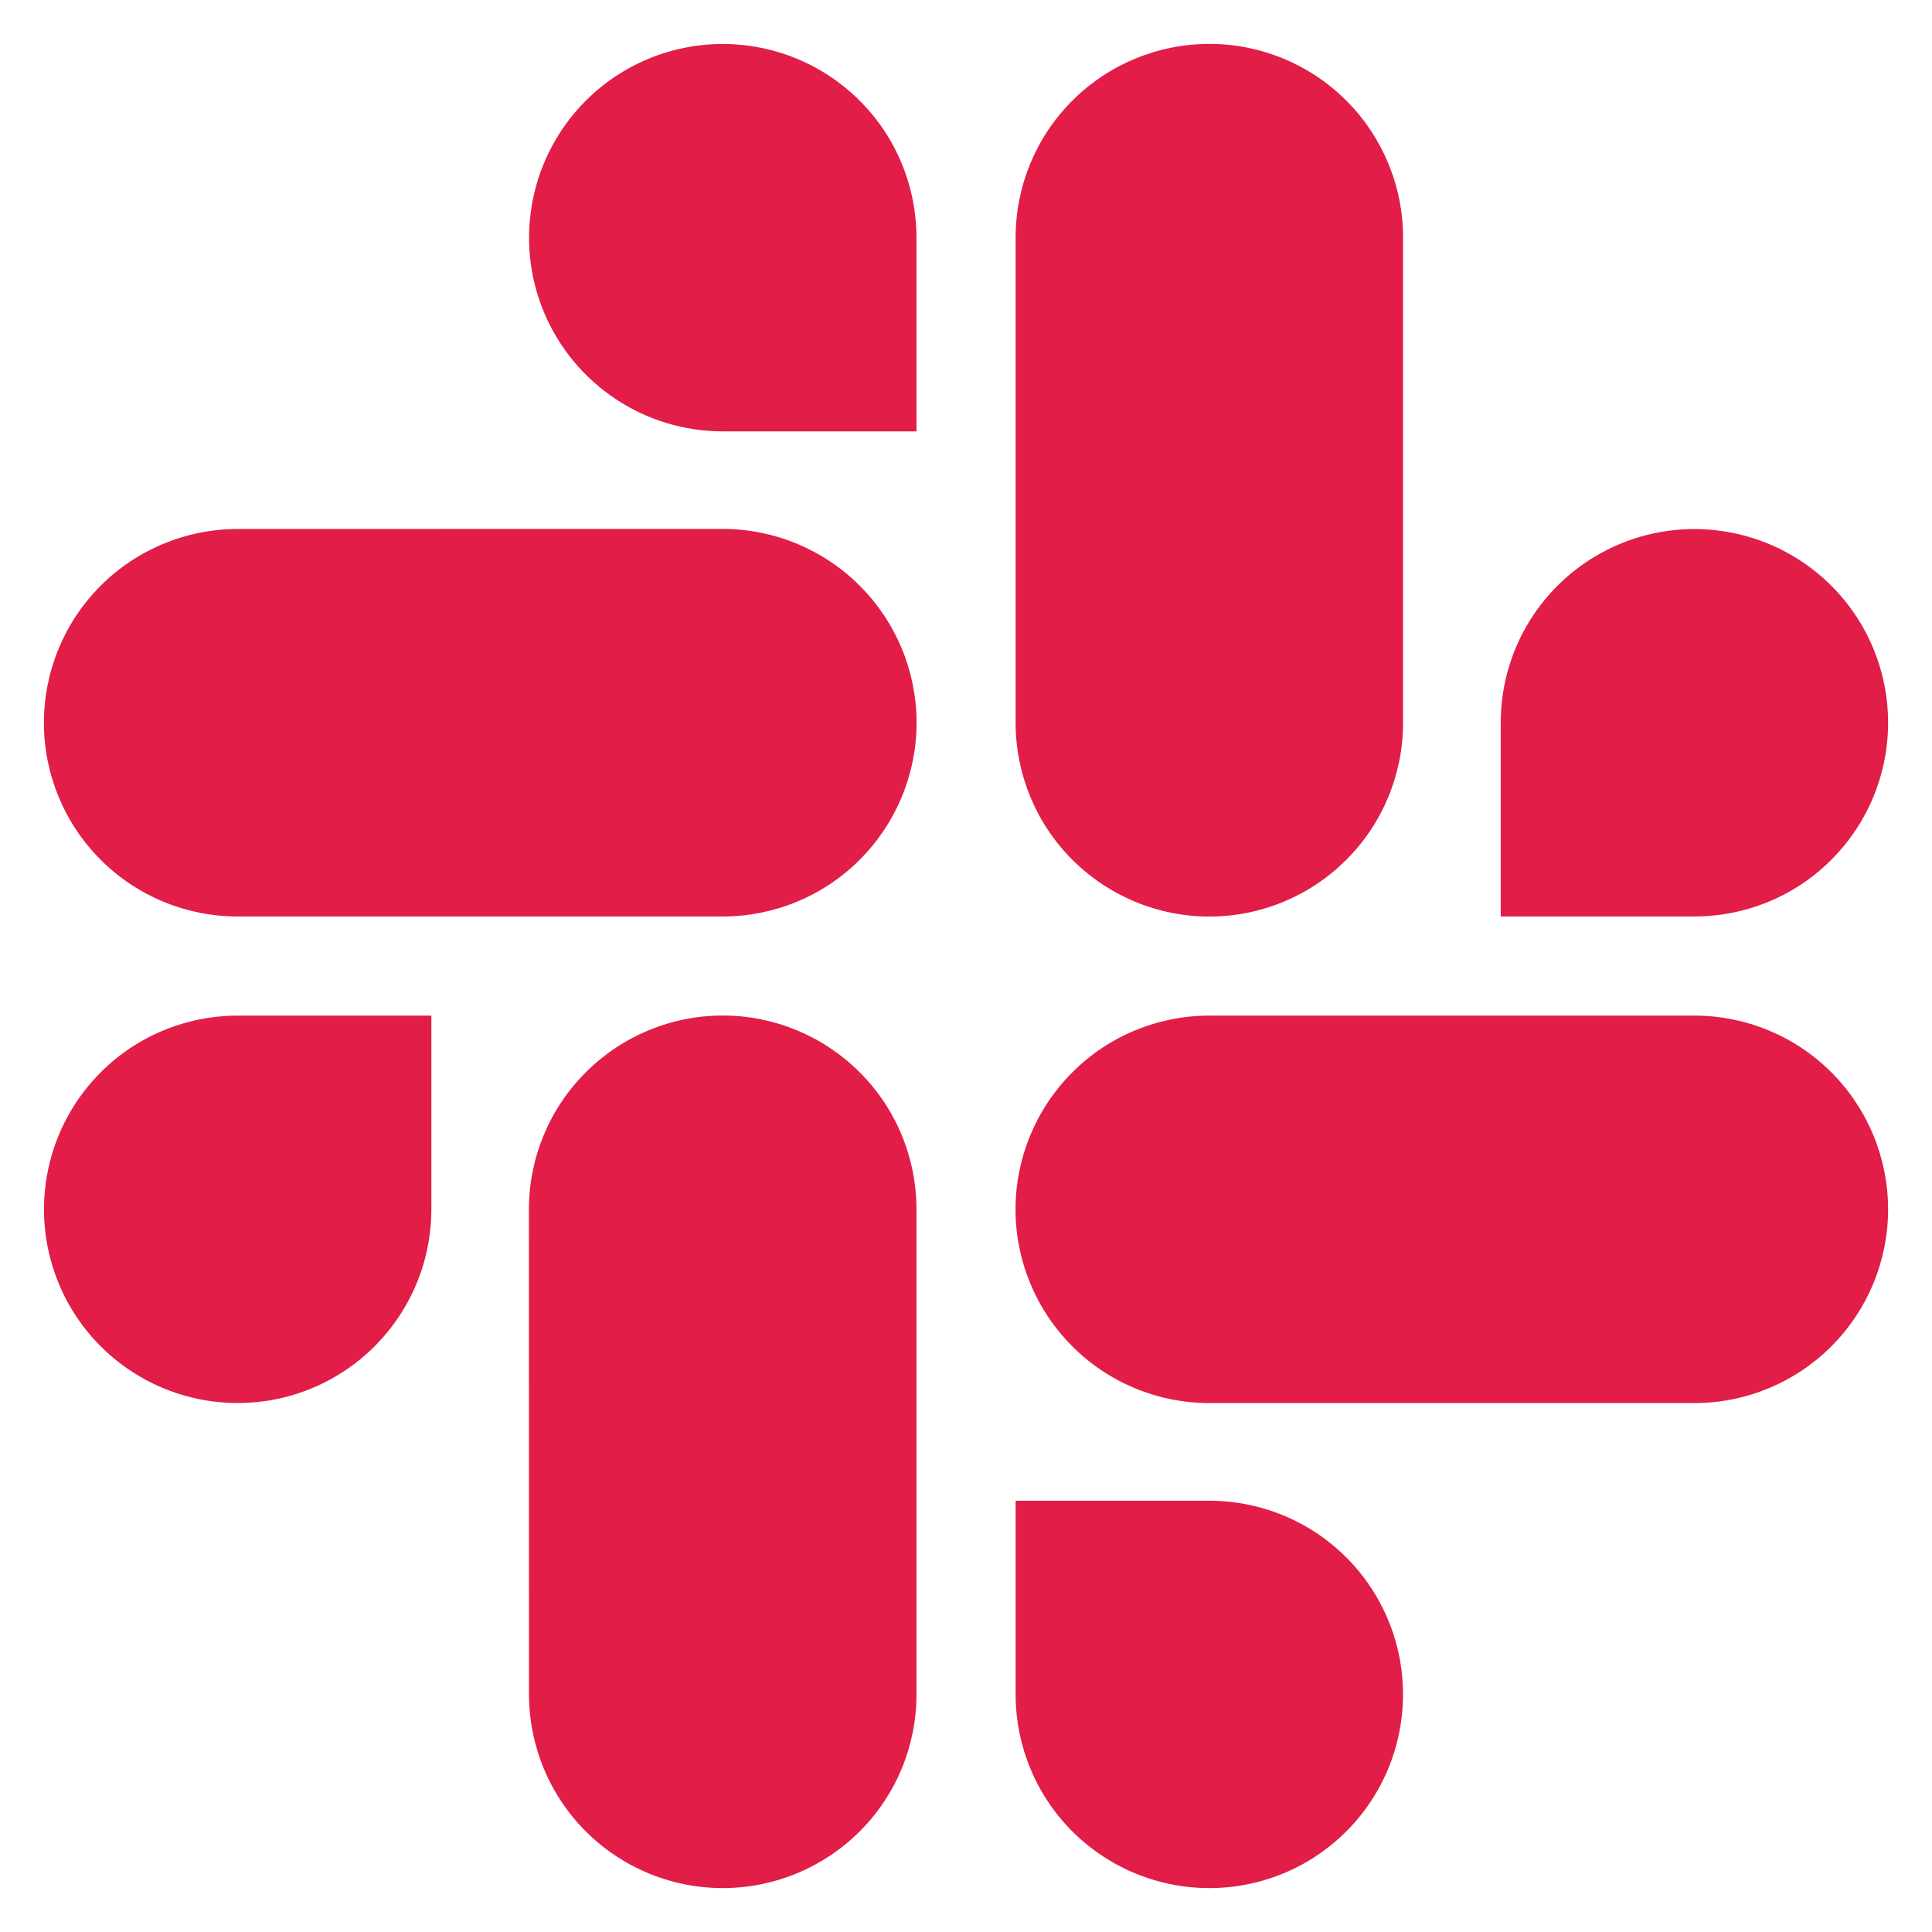
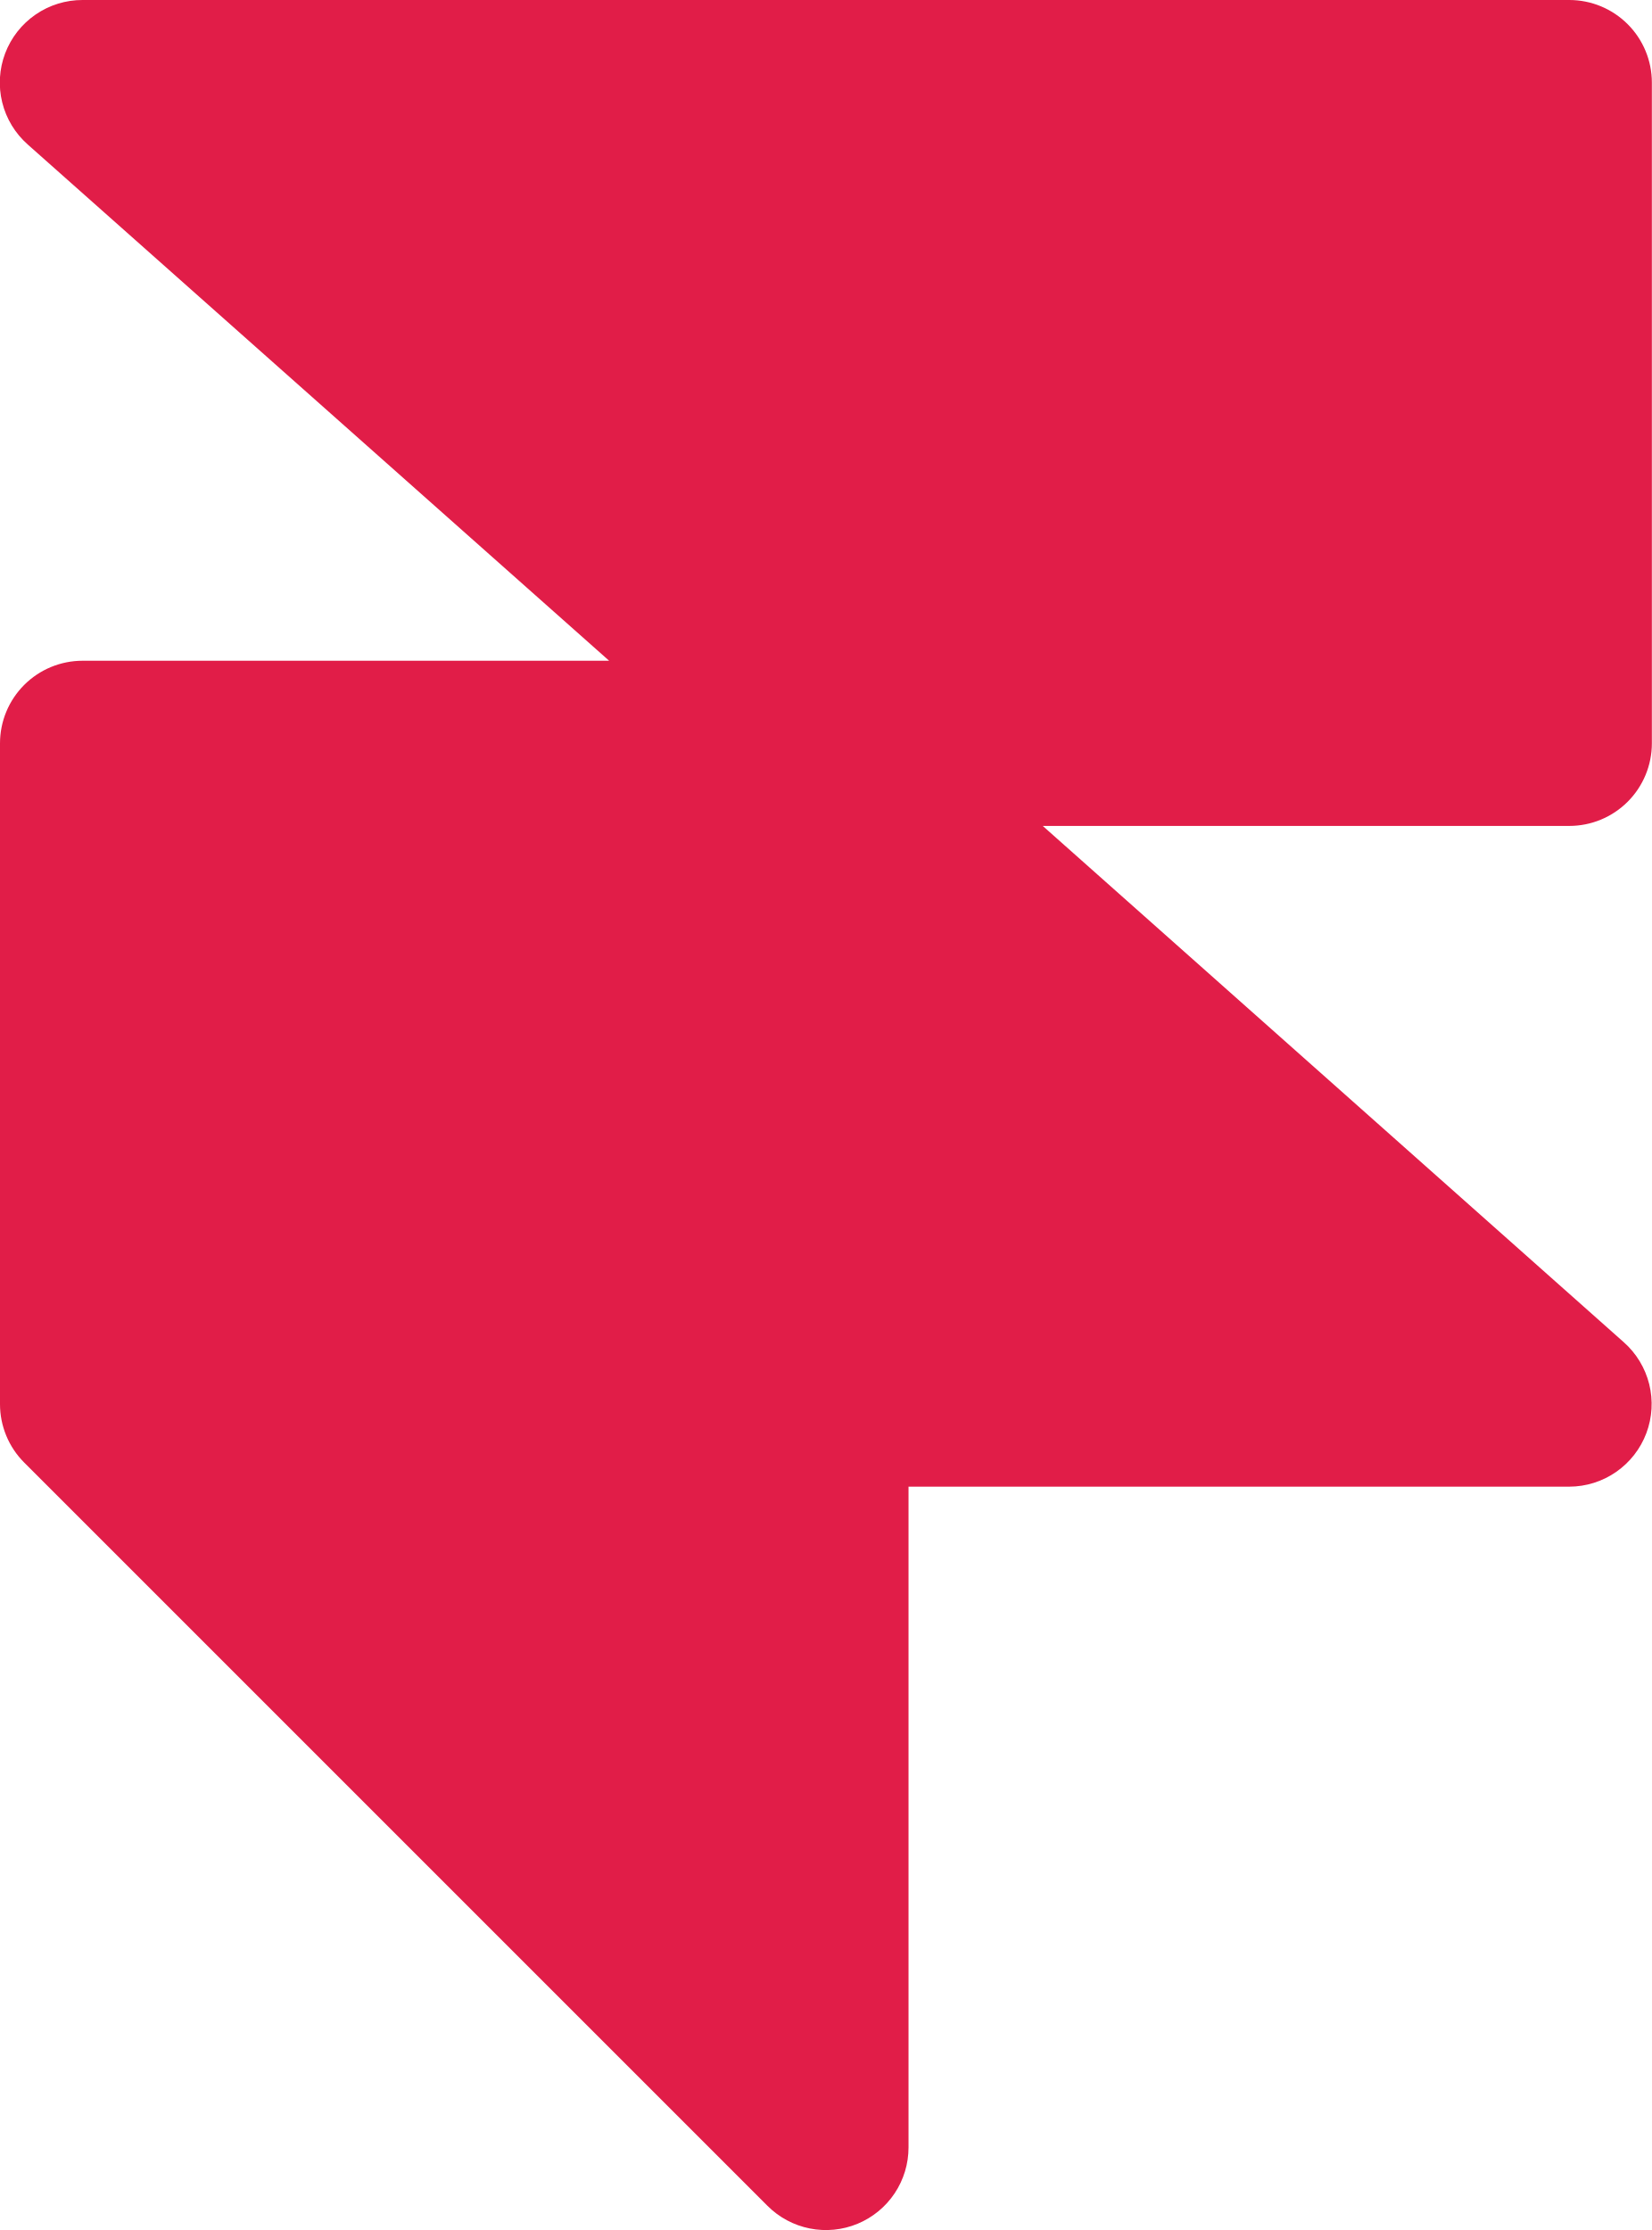
- <svg xmlns="http://www.w3.org/2000/svg" width="22" height="22" viewBox="0 0 22 22" fill="none">
-   <path d="M4.912 13.771C4.912 14.207 4.783 14.633 4.54 14.996C4.298 15.359 3.953 15.642 3.55 15.809C3.147 15.976 2.704 16.019 2.276 15.934C1.848 15.849 1.455 15.639 1.146 15.33C0.838 15.022 0.628 14.629 0.543 14.2C0.458 13.773 0.502 13.329 0.669 12.926C0.836 12.523 1.119 12.178 1.481 11.936C1.844 11.694 2.271 11.565 2.707 11.565H4.912V13.771ZM6.023 13.771C6.023 13.185 6.256 12.624 6.67 12.211C7.083 11.797 7.645 11.564 8.23 11.564C8.815 11.564 9.376 11.797 9.79 12.211C10.204 12.624 10.436 13.185 10.436 13.771V19.295C10.436 19.88 10.204 20.441 9.79 20.854C9.376 21.268 8.815 21.5 8.23 21.5C7.645 21.5 7.084 21.268 6.67 20.854C6.257 20.441 6.024 19.88 6.024 19.295L6.023 13.771ZM8.23 4.912C7.794 4.912 7.367 4.783 7.005 4.54C6.642 4.298 6.359 3.953 6.192 3.55C6.025 3.147 5.982 2.704 6.067 2.276C6.152 1.848 6.362 1.455 6.671 1.146C6.979 0.838 7.372 0.628 7.8 0.543C8.228 0.458 8.672 0.502 9.075 0.669C9.478 0.836 9.822 1.119 10.065 1.481C10.307 1.844 10.436 2.271 10.436 2.707V4.912H8.23ZM8.23 6.023C8.815 6.023 9.377 6.256 9.79 6.67C10.204 7.083 10.437 7.645 10.437 8.23C10.437 8.815 10.204 9.376 9.79 9.79C9.377 10.204 8.815 10.436 8.23 10.436H2.705C2.12 10.436 1.559 10.204 1.146 9.79C0.732 9.376 0.5 8.815 0.5 8.23C0.5 7.645 0.732 7.084 1.146 6.67C1.559 6.257 2.12 6.024 2.705 6.024L8.23 6.023ZM17.089 8.23C17.089 7.794 17.218 7.367 17.46 7.005C17.703 6.642 18.047 6.359 18.451 6.192C18.854 6.025 19.297 5.982 19.725 6.067C20.153 6.152 20.546 6.362 20.855 6.671C21.163 6.979 21.373 7.372 21.458 7.8C21.543 8.228 21.499 8.672 21.332 9.075C21.165 9.478 20.882 9.822 20.52 10.065C20.157 10.307 19.73 10.436 19.294 10.436H17.089V8.23ZM15.977 8.23C15.977 8.815 15.745 9.377 15.331 9.79C14.918 10.204 14.356 10.437 13.771 10.437C13.186 10.437 12.625 10.204 12.211 9.79C11.797 9.377 11.565 8.815 11.565 8.23V2.705C11.565 2.12 11.797 1.559 12.211 1.146C12.625 0.732 13.186 0.5 13.771 0.5C14.356 0.5 14.917 0.732 15.331 1.146C15.744 1.559 15.977 2.12 15.977 2.705L15.977 8.23ZM13.771 17.089C14.207 17.089 14.633 17.218 14.996 17.46C15.359 17.703 15.642 18.047 15.809 18.451C15.976 18.854 16.019 19.297 15.934 19.725C15.849 20.153 15.639 20.546 15.33 20.855C15.022 21.163 14.629 21.373 14.2 21.458C13.773 21.543 13.329 21.499 12.926 21.332C12.523 21.165 12.178 20.882 11.936 20.52C11.694 20.157 11.565 19.73 11.565 19.294V17.089H13.771ZM13.771 15.977C13.185 15.977 12.624 15.745 12.211 15.331C11.797 14.918 11.564 14.356 11.564 13.771C11.564 13.186 11.797 12.625 12.211 12.211C12.624 11.797 13.185 11.565 13.771 11.565H19.295C19.88 11.565 20.441 11.797 20.854 12.211C21.268 12.625 21.5 13.186 21.5 13.771C21.5 14.356 21.268 14.917 20.854 15.331C20.441 15.744 19.88 15.977 19.295 15.977L13.771 15.977Z" fill="#E11D48" />
+ <svg xmlns="http://www.w3.org/2000/svg" width="160" height="216" viewBox="0 0 160 216" fill="none">
+   <path d="M101 80H152C154.122 80 156.157 79.157 157.657 77.657C159.157 76.157 160 74.122 160 72V8C160 5.878 159.157 3.843 157.657 2.343C156.157 0.843 154.122 2.14517e-05 152 2.14517e-05H8C6.373 -0.004 4.784 0.488 3.445 1.411C2.105 2.333 1.078 3.642 0.501 5.163C-0.075 6.684 -0.175 8.344 0.216 9.923C0.607 11.502 1.47 12.924 2.69 14L59 64H8C5.878 64 3.843 64.843 2.343 66.343C0.843 67.844 -1.64844e-06 69.878 -1.64844e-06 72V136C-0.001 137.051 0.205 138.092 0.607 139.063C1.008 140.034 1.597 140.917 2.34 141.66L74.34 213.66C75.459 214.78 76.885 215.543 78.438 215.852C79.99 216.161 81.6 216.003 83.062 215.397C84.525 214.791 85.775 213.765 86.654 212.448C87.533 211.131 88.001 209.583 88 208V144H152C153.623 143.996 155.207 143.498 156.54 142.572C157.873 141.647 158.894 140.337 159.466 138.818C160.037 137.299 160.134 135.642 159.742 134.067C159.349 132.492 158.487 131.074 157.27 130L101 80Z" fill="#E11D48" />
</svg>
